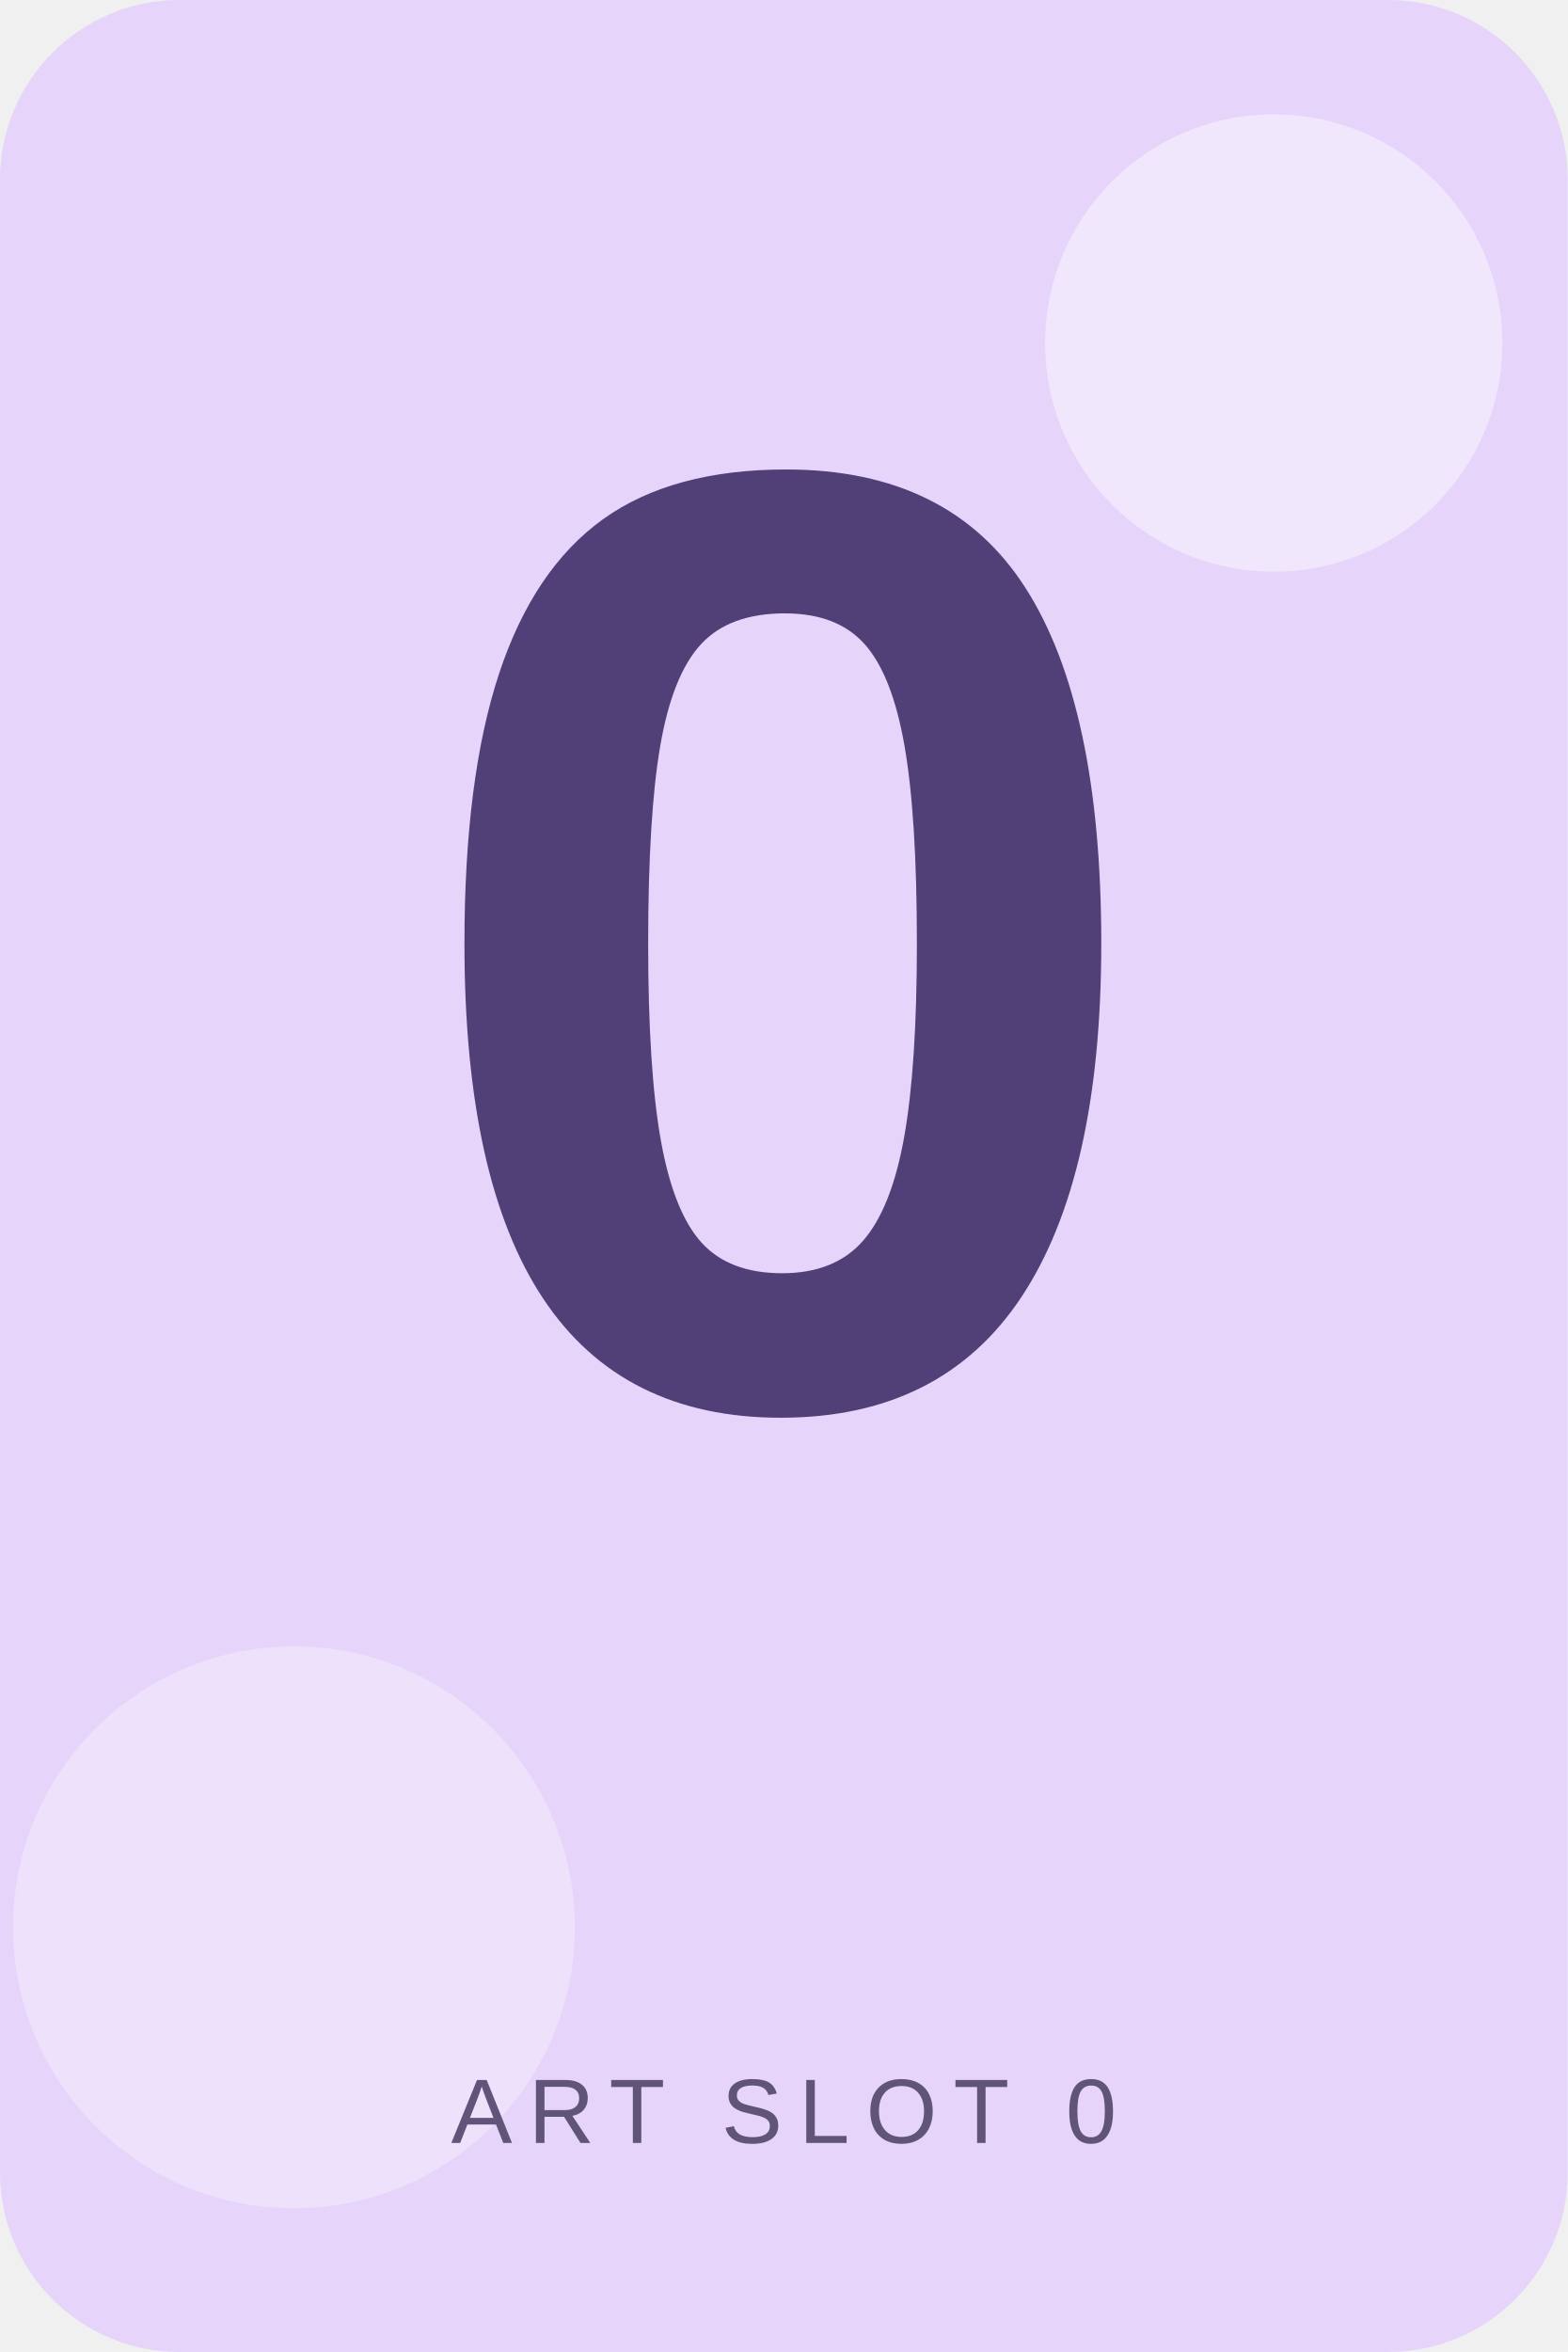
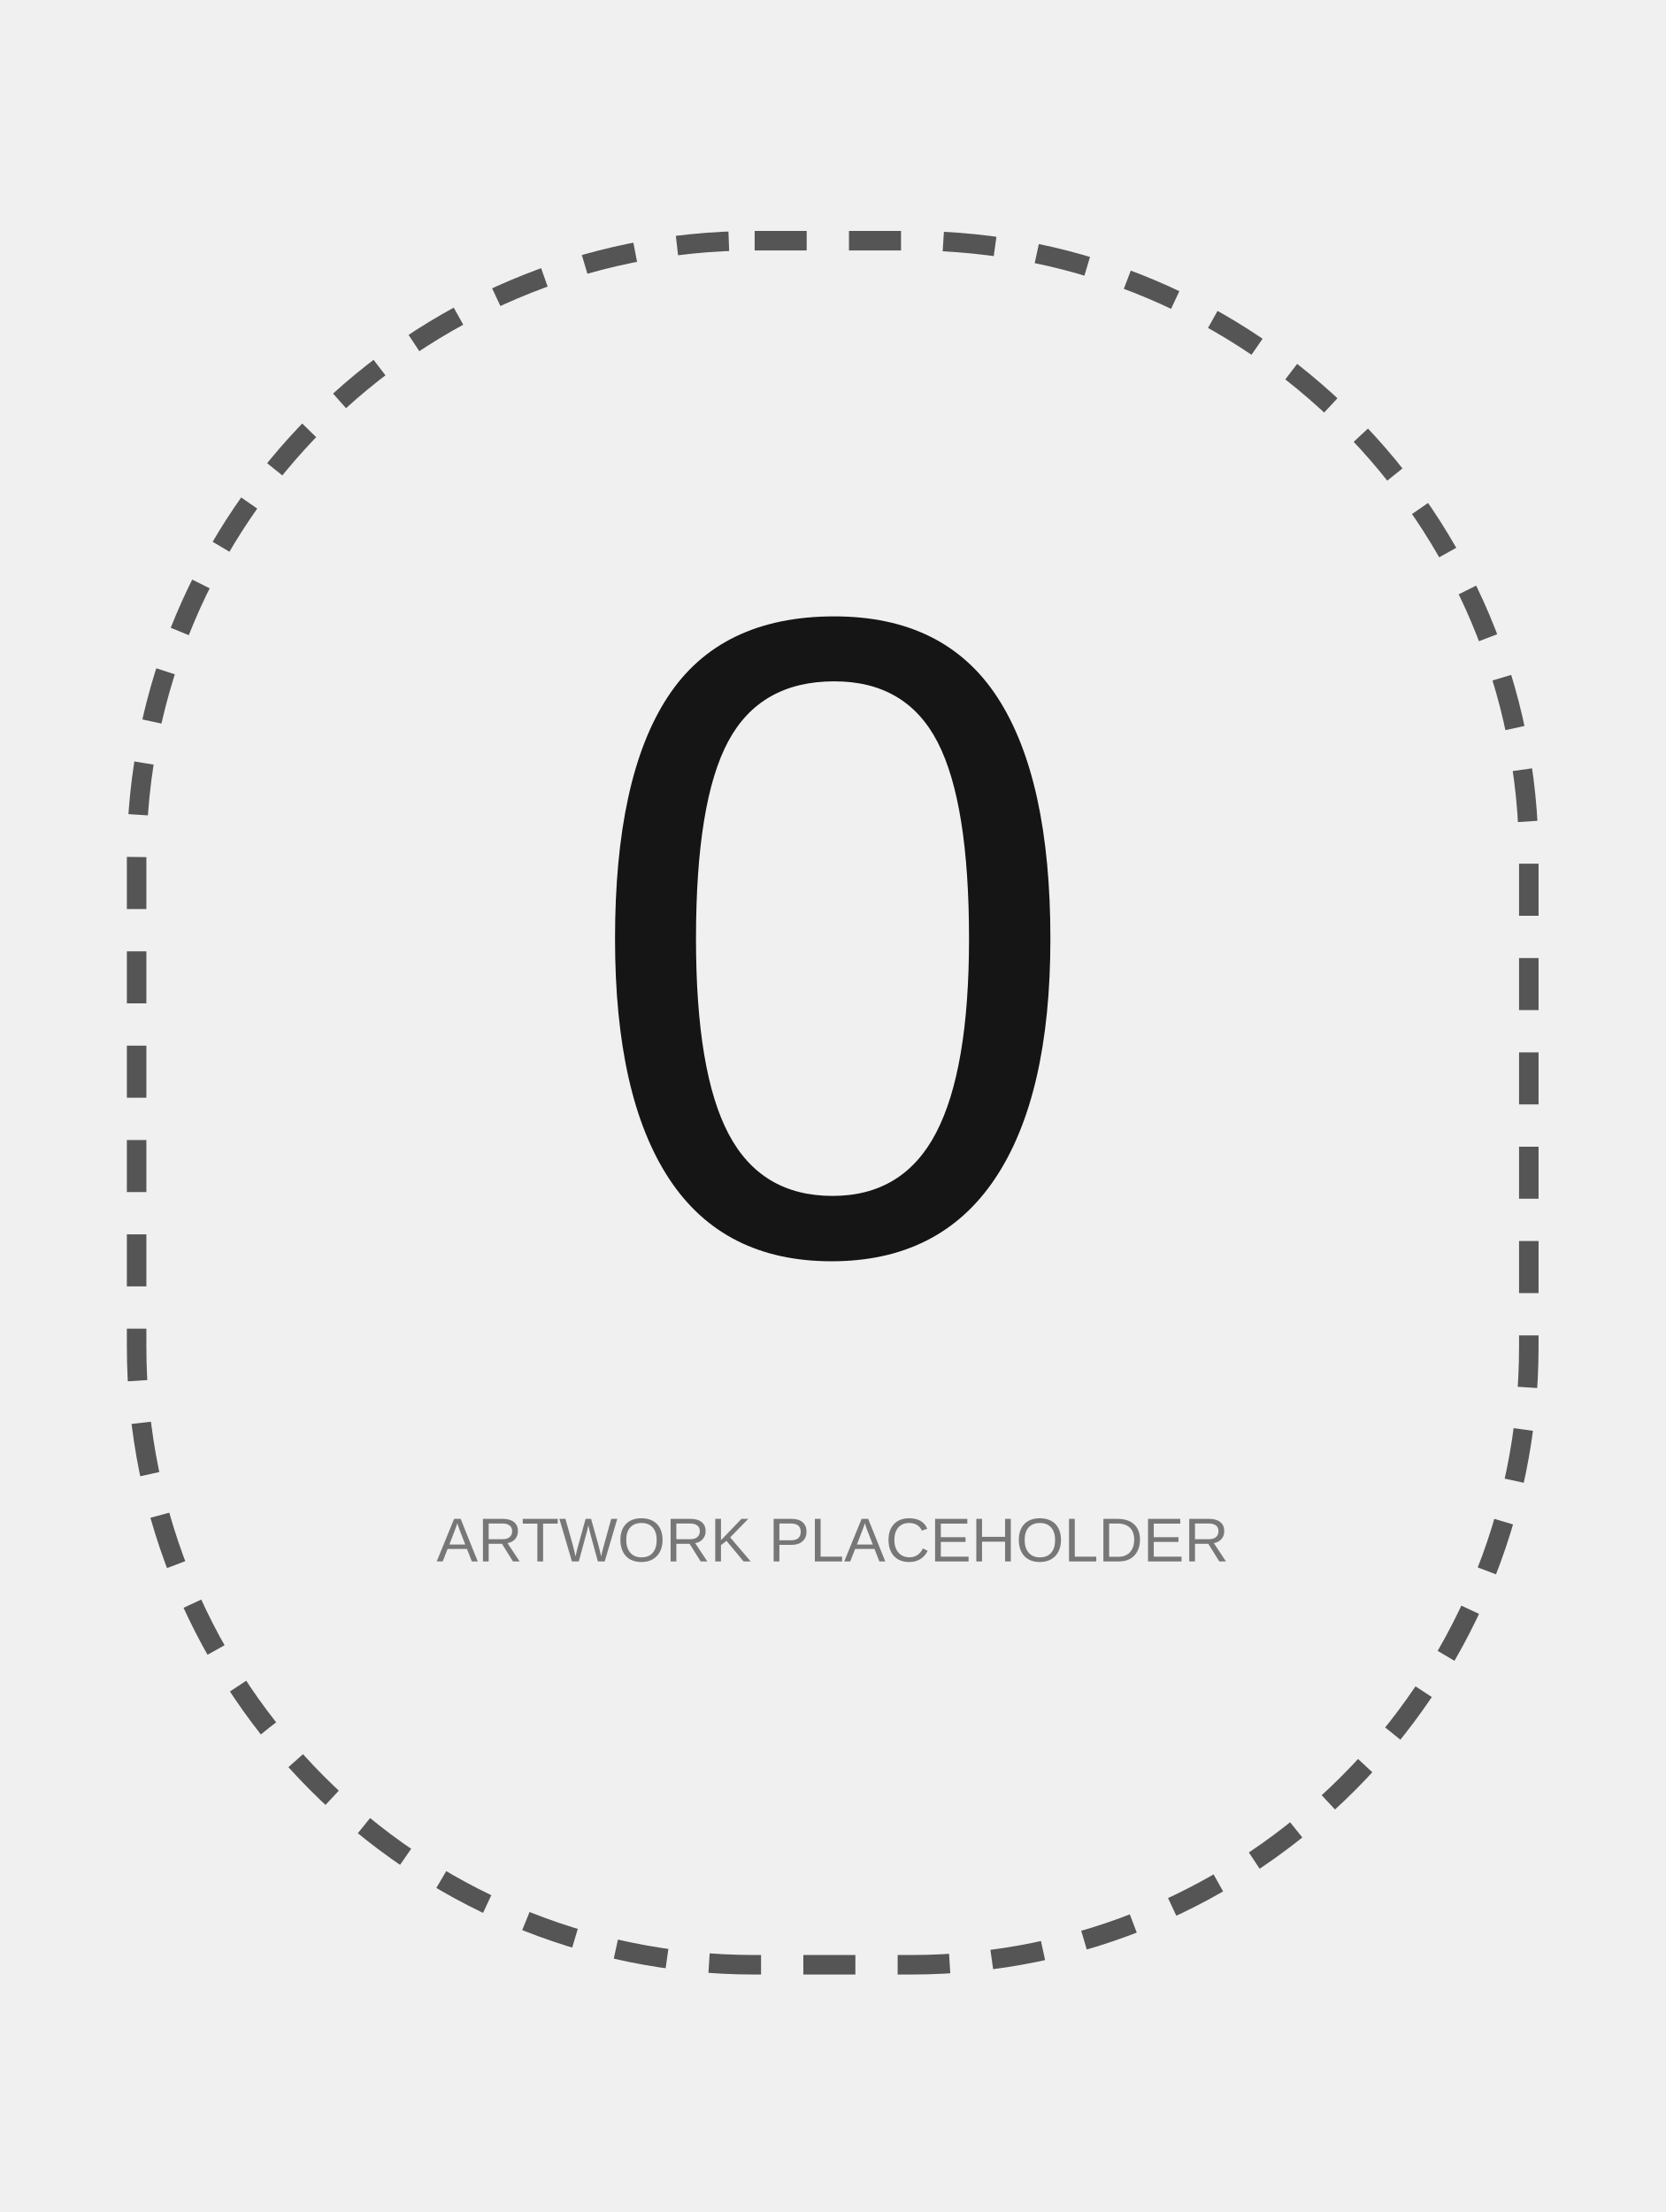
- <svg xmlns="http://www.w3.org/2000/svg" width="480" height="720" viewBox="0 0 480 720">
-   <rect width="480" height="720" rx="55" fill="#E6D4FA" />
-   <circle cx="390" cy="105" r="70" fill="#fff" fill-opacity=".45" />
-   <circle cx="90" cy="590" r="86" fill="#fff" fill-opacity=".3" />
-   <text x="240" y="430" text-anchor="middle" fill="#514078" font-family="Arial" font-size="410" font-weight="bold">0</text>
-   <text x="240" y="656" text-anchor="middle" fill="#61547b" font-family="Arial" font-size="28" letter-spacing="5">ART SLOT 0</text>
+ <svg xmlns="http://www.w3.org/2000/svg" width="512" height="680" viewBox="0 0 512 680">
+   <rect x="42" y="74" width="428" height="530" rx="190" fill="none" stroke="#555" stroke-width="6" stroke-dasharray="16 13" />
+   <text x="256" y="385" font-family="Arial,sans-serif" font-size="280" text-anchor="middle" fill="#151515">0</text>
+   <text x="256" y="480" font-family="Arial,sans-serif" font-size="19" text-anchor="middle" fill="#777">ARTWORK PLACEHOLDER</text>
</svg>
